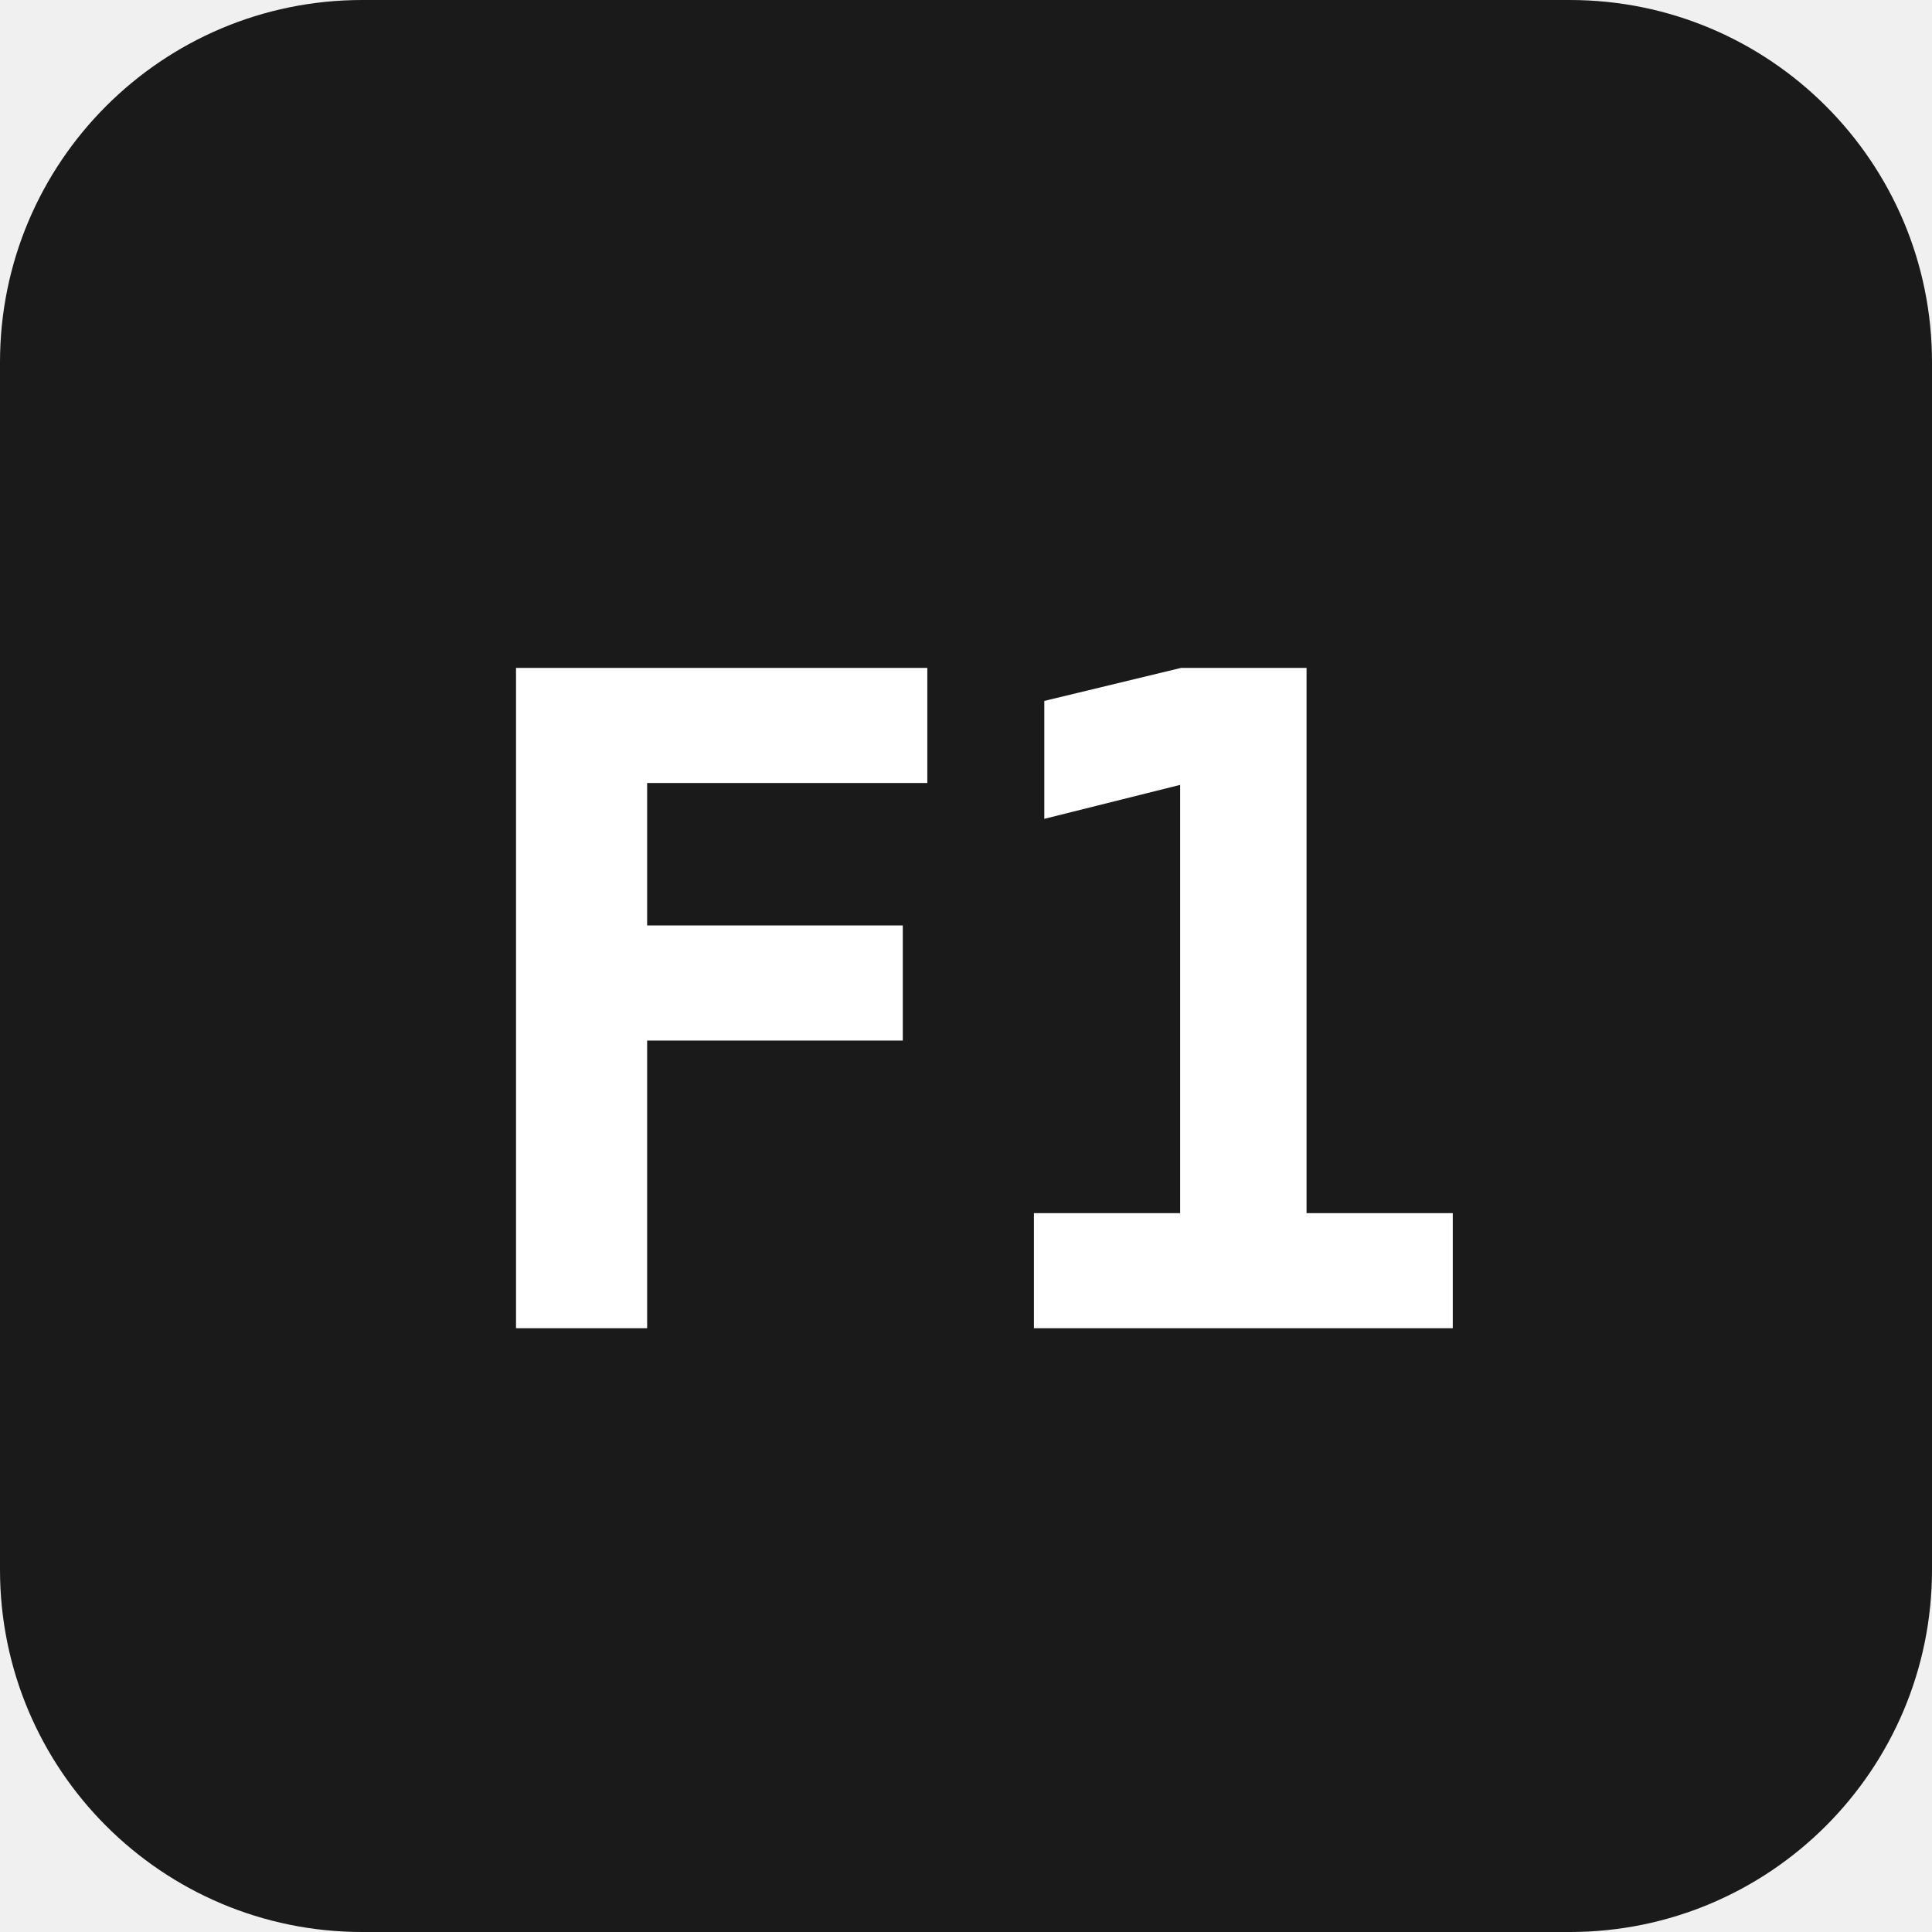
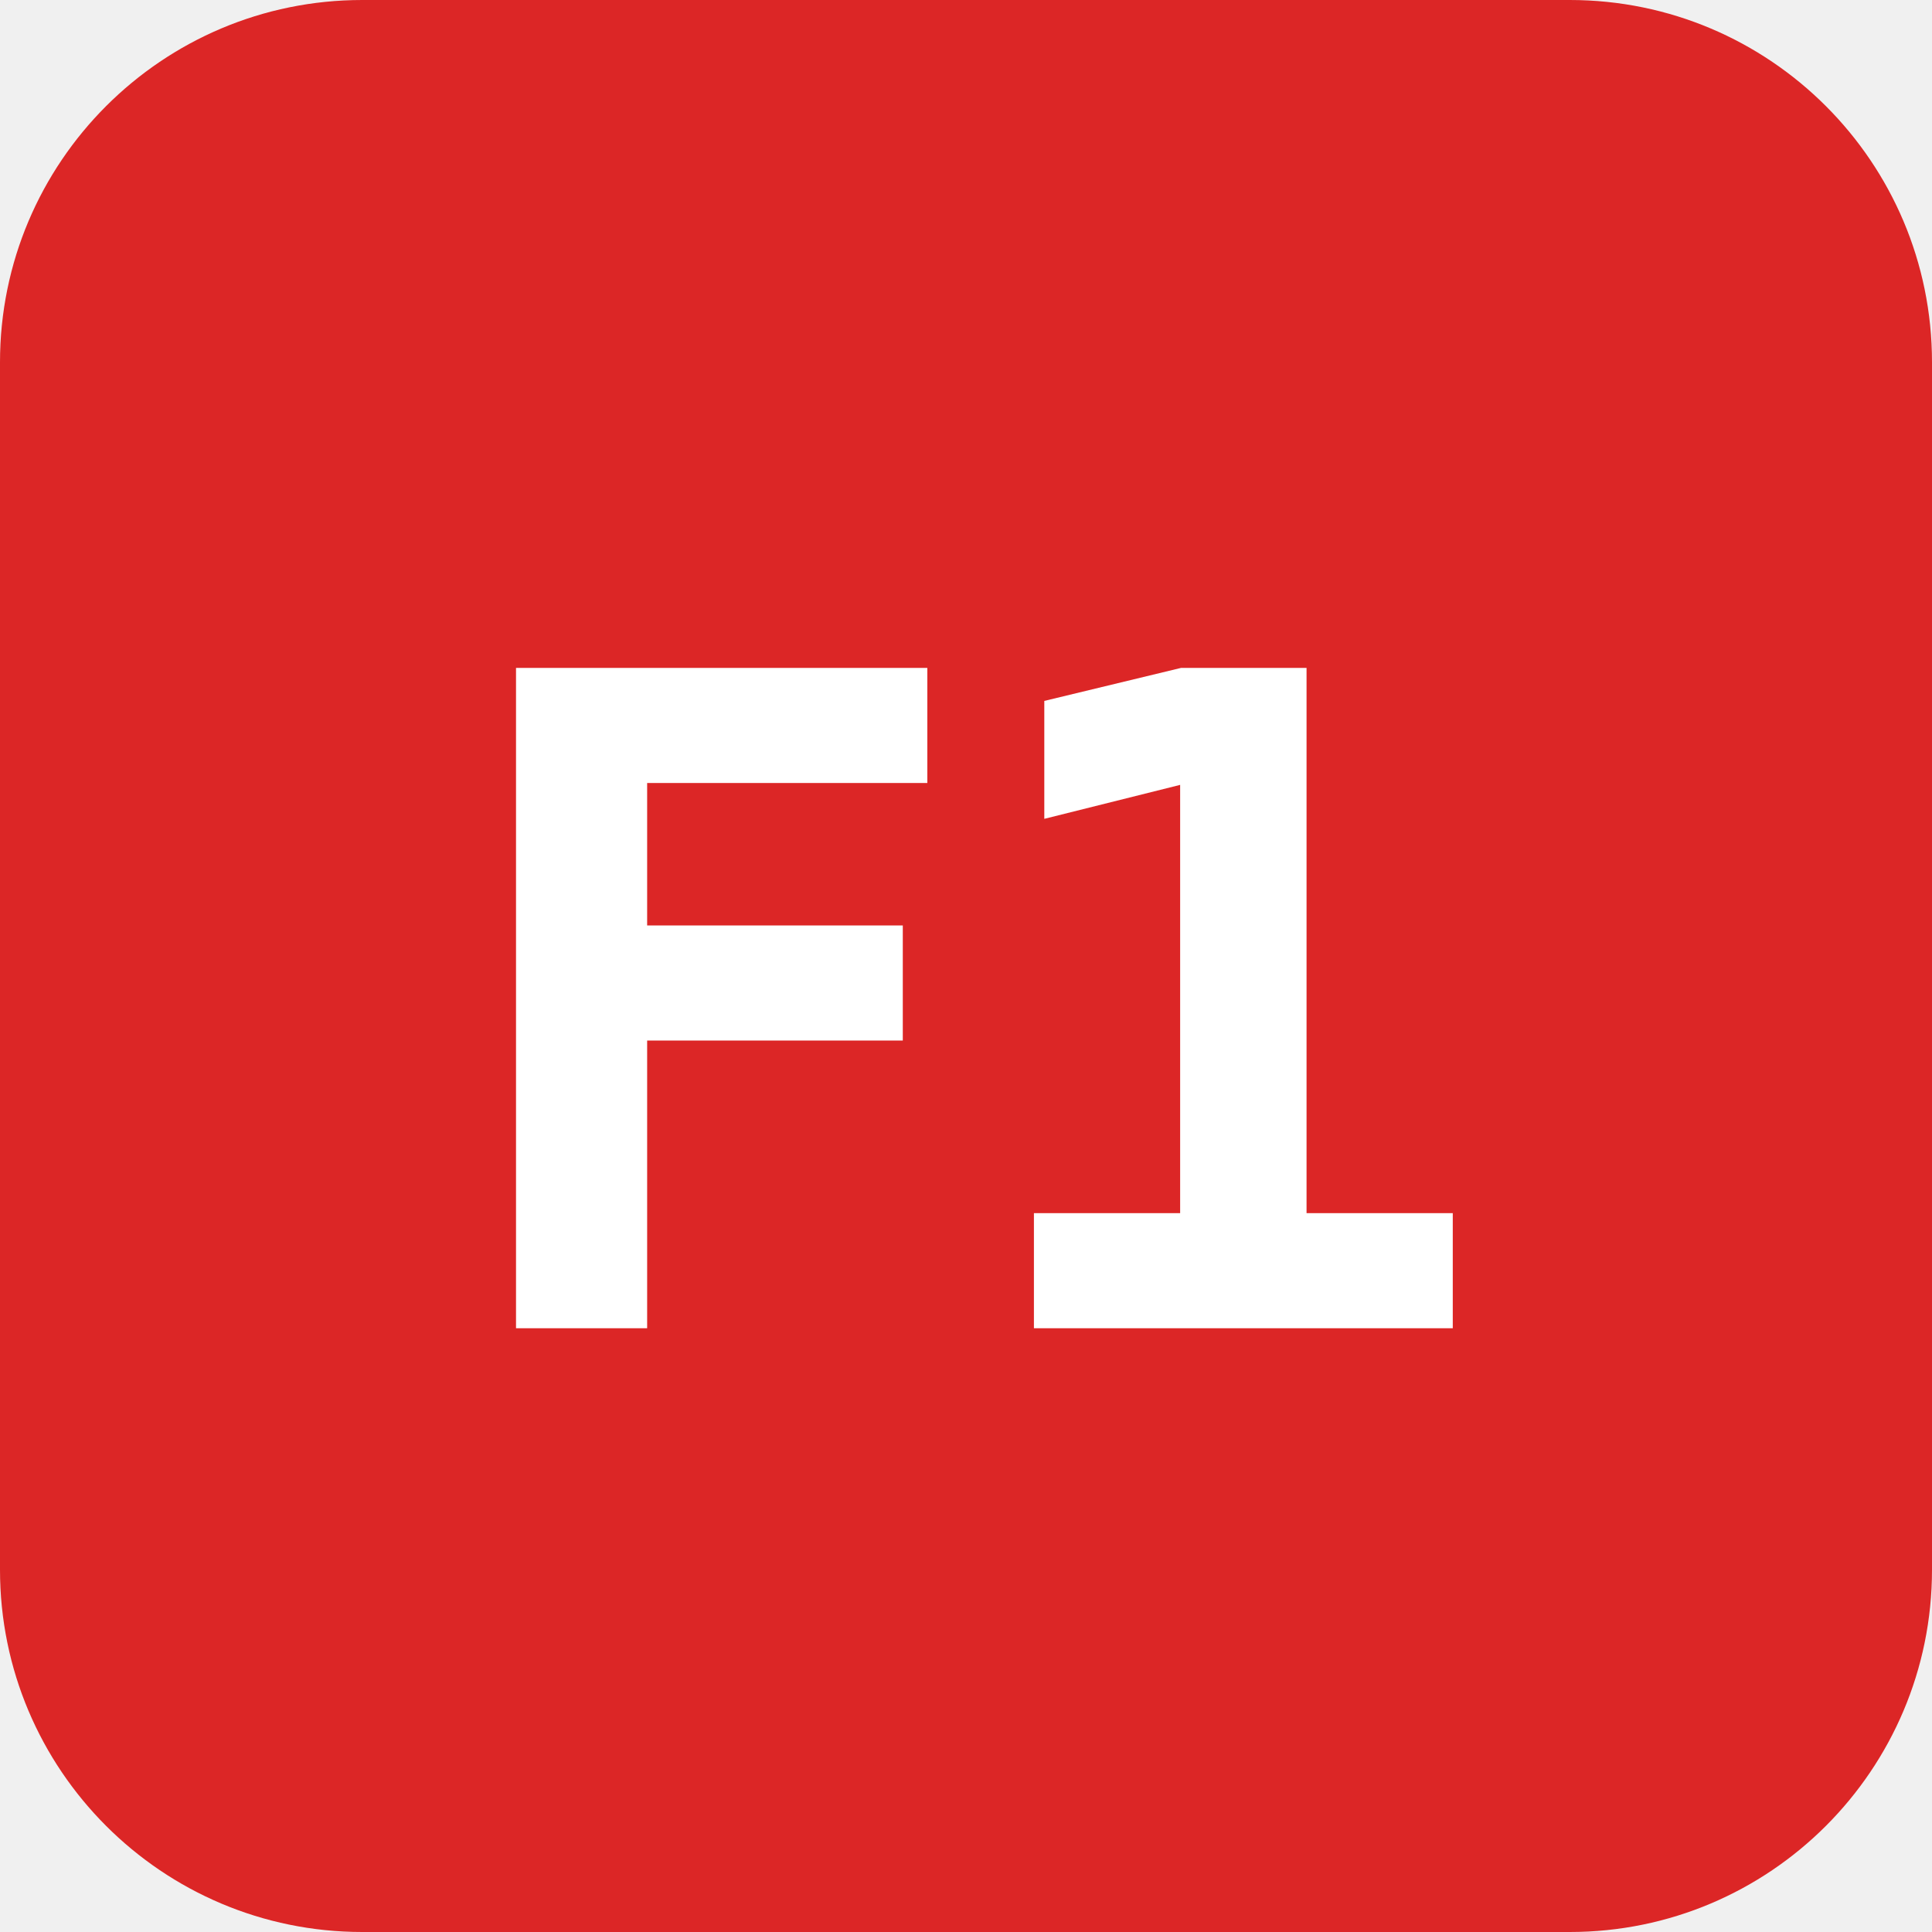
<svg xmlns="http://www.w3.org/2000/svg" width="32" height="32" viewBox="0 0 32 32" fill="none">
-   <rect x="0" y="0" width="32" height="32" rx="6" ry="6" fill="#1a1a1a" />
+   <rect x="0" y="0" width="32" height="32" rx="6" ry="6" fill="#DC2626" />
  <text x="16" y="22" text-anchor="middle" font-family="'JetBrains Mono', 'SF Mono', 'Monaco', 'Consolas', monospace" font-weight="700" font-size="15" fill="white" letter-spacing="-0.5px">F1</text>
</svg>
